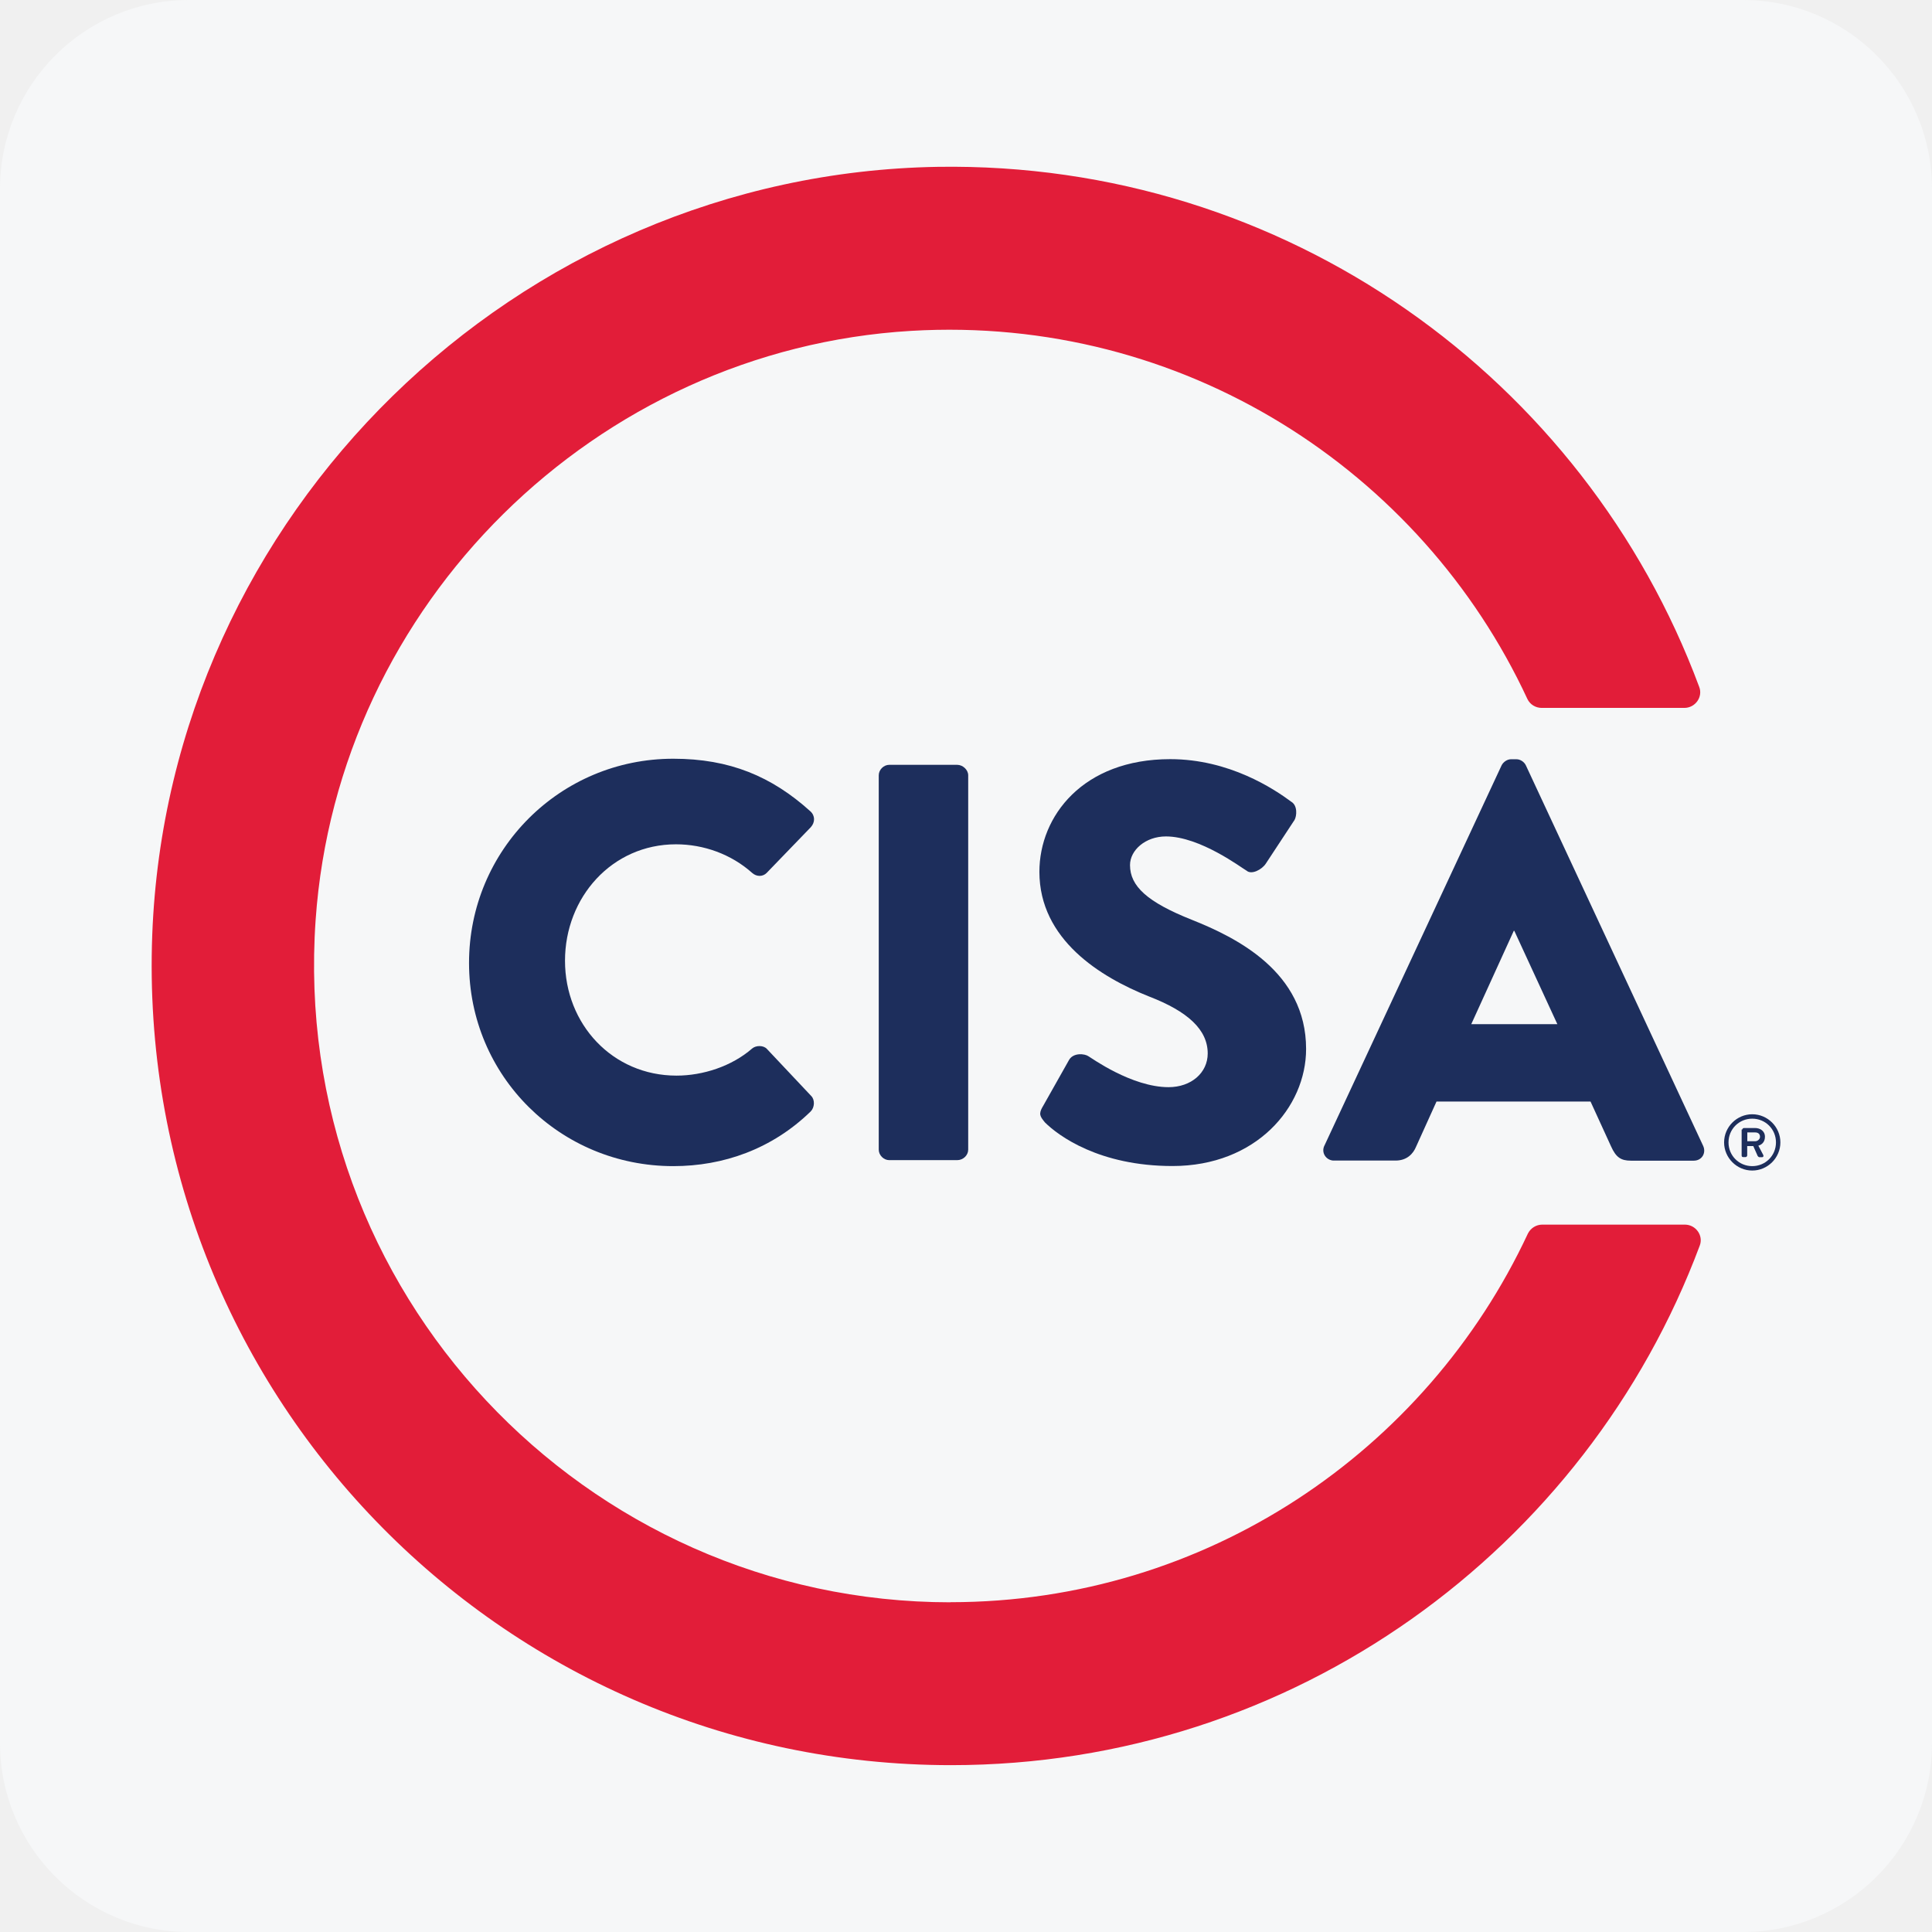
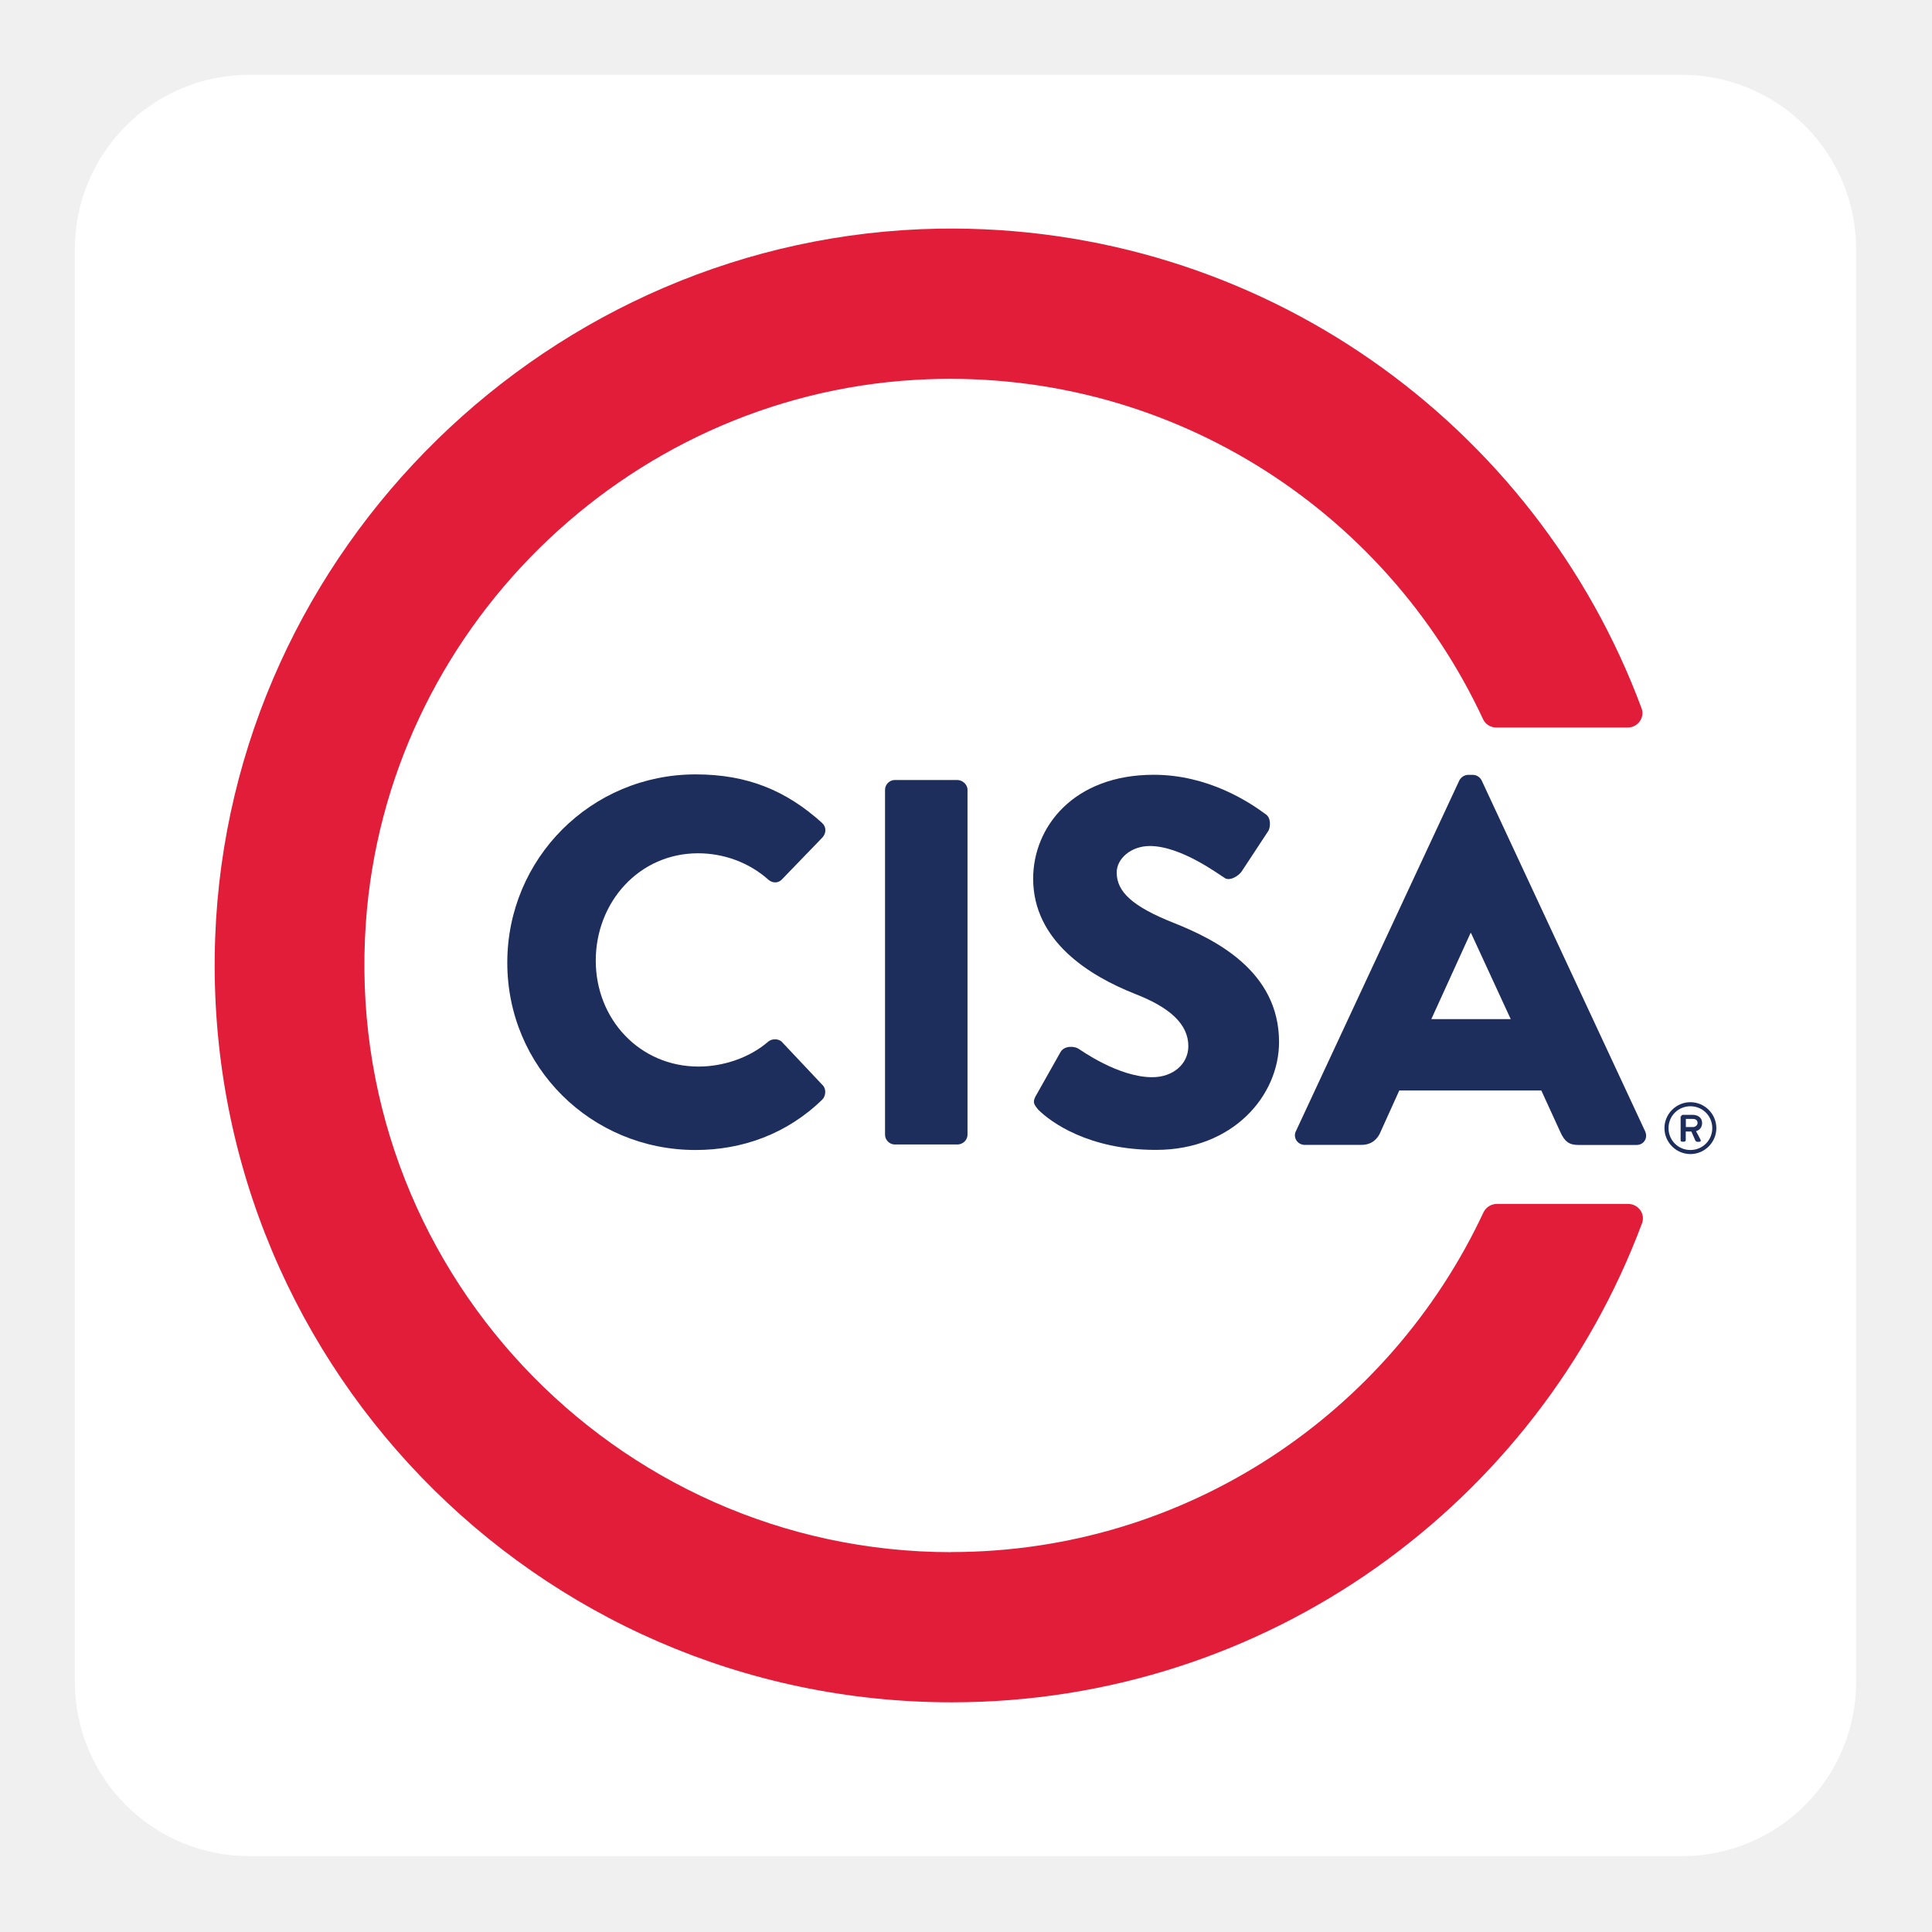
- <svg xmlns="http://www.w3.org/2000/svg" id="Layer_1" viewBox="0 0 184 184">
+ <svg xmlns="http://www.w3.org/2000/svg" width="500" zoomAndPan="magnify" viewBox="0 0 375 375" height="500" preserveAspectRatio="xMidYMid meet" version="1.2">
  <defs>
-     <style>.cls-1{fill:#f6f7f8;}.cls-2{fill:#e21d39;}.cls-3{fill:#1d2e5c;}</style>
+     <clipPath id="1bc2f473ac">
+       <path d="M 14.523 14.523 L 360.273 14.523 L 360.273 360.273 L 14.523 360.273 Z M 14.523 14.523 " />
+     </clipPath>
  </defs>
-   <rect class="cls-1" width="184" height="184" rx="18" ry="18" />
-   <g>
-     <path class="cls-3" d="M166.88,106.12c1.47,0,2.68,1.21,2.68,2.68s-1.21,2.68-2.68,2.68-2.68-1.21-2.68-2.68,1.21-2.68,2.68-2.68m0,4.94c1.26,0,2.26-1,2.26-2.26s-1-2.26-2.26-2.26-2.26,1-2.26,2.26,1,2.26,2.26,2.26m-.95-3.47c0-.05,.05-.16,.16-.16h1.05c.47,0,.95,.26,.95,.84s-.42,.79-.63,.84c.16,.32,.32,.58,.47,.89,.05,.11,0,.21-.11,.21h-.26c-.05,0-.11-.05-.16-.11l-.42-.95h-.58v.89c0,.05-.05,.16-.16,.16h-.21c-.11,0-.16-.05-.16-.16v-2.47h.05v.02Zm1.22,1.1c.26,0,.47-.21,.47-.42,0-.26-.16-.42-.47-.42h-.74v.84h.74Z" />
-     <path class="cls-2" d="M90.53,152.6c-34.86,0-62.94-29.6-60.47-64.99,2.1-30.08,26.66-54.32,56.73-56.1,25.87-1.52,48.58,13.3,58.68,35.07,.26,.53,.79,.84,1.37,.84h13.57c1.05,0,1.79-1.05,1.42-2-10.88-29.29-39.33-50.06-72.56-49.53C49.15,16.58,16.02,48.97,14.5,89.03c-1.63,43.38,33.02,79.08,76.08,79.08,32.65,0,60.52-20.61,71.3-49.48,.37-.95-.37-2-1.42-2h-13.57c-.58,0-1.1,.32-1.37,.84-9.67,20.72-30.65,35.12-55,35.12" />
-     <path class="cls-3" d="M64.13,72.26c5.36,0,9.36,1.68,13.04,5,.47,.42,.47,1.05,.05,1.52l-4.21,4.36c-.37,.37-.95,.37-1.37,0-2-1.79-4.63-2.73-7.26-2.73-6.1,0-10.57,5.05-10.57,11.09s4.52,10.94,10.62,10.94c2.52,0,5.26-.89,7.2-2.58,.37-.32,1.1-.32,1.42,.05l4.21,4.47c.37,.37,.32,1.1-.05,1.47-3.68,3.58-8.31,5.21-13.09,5.21-10.78,0-19.45-8.57-19.45-19.35s8.68-19.45,19.45-19.45" />
-     <path class="cls-3" d="M83.69,73.84c0-.53,.47-1,1-1h6.47c.53,0,1.05,.47,1.05,1v35.65c0,.53-.47,1-1.05,1h-6.47c-.53,0-1-.47-1-1v-35.65Z" />
-     <path class="cls-3" d="M99.31,105.39l2.52-4.47c.42-.68,1.47-.58,1.84-.32,.21,.11,4.1,2.94,7.62,2.94,2.16,0,3.73-1.37,3.73-3.21,0-2.26-1.89-4-5.57-5.42-4.63-1.84-10.46-5.42-10.46-11.88,0-5.31,4.15-10.73,12.46-10.73,5.63,0,9.89,2.84,11.52,4.05,.63,.37,.53,1.37,.32,1.74l-2.73,4.15c-.37,.58-1.37,1.1-1.84,.68-.47-.26-4.42-3.26-7.68-3.26-1.95,0-3.42,1.31-3.42,2.73,0,2,1.63,3.52,5.89,5.21,4.21,1.68,10.88,4.94,10.88,12.3,0,5.57-4.78,11.15-12.72,11.15-6.99,0-10.88-2.89-12.15-4.15-.47-.58-.63-.79-.21-1.52" />
-     <path class="cls-3" d="M126.13,109.12l16.88-36.23c.16-.32,.53-.58,.89-.58h.53c.37,0,.74,.26,.89,.58l16.88,36.23c.32,.68-.11,1.42-.89,1.42h-5.99c-.95,0-1.42-.32-1.89-1.37l-1.95-4.26h-14.67l-1.95,4.31c-.26,.63-.84,1.31-1.95,1.31h-5.94c-.68-.05-1.16-.74-.84-1.42m22.19-11.57l-4.1-8.89h-.05l-4.05,8.89h8.2Z" />
+   <g id="240714efce">
+     <g clip-rule="nonzero" clip-path="url(#1bc2f473ac)">
+       <path style=" stroke:none;fill-rule:nonzero;fill:#ffffff;fill-opacity:1;" d="M 48.348 14.523 L 326.453 14.523 C 327.559 14.523 328.664 14.578 329.766 14.688 C 330.871 14.797 331.965 14.961 333.051 15.176 C 334.137 15.391 335.211 15.66 336.27 15.98 C 337.332 16.305 338.371 16.676 339.395 17.102 C 340.418 17.523 341.418 17.996 342.395 18.52 C 343.371 19.043 344.32 19.609 345.242 20.227 C 346.164 20.84 347.055 21.5 347.91 22.203 C 348.766 22.906 349.586 23.648 350.367 24.434 C 351.152 25.215 351.895 26.035 352.598 26.891 C 353.301 27.746 353.961 28.637 354.574 29.559 C 355.191 30.477 355.758 31.426 356.281 32.406 C 356.805 33.383 357.277 34.383 357.699 35.406 C 358.125 36.43 358.496 37.469 358.82 38.531 C 359.141 39.59 359.41 40.664 359.625 41.75 C 359.84 42.836 360.004 43.93 360.113 45.035 C 360.223 46.137 360.273 47.242 360.273 48.348 L 360.273 326.453 C 360.273 327.559 360.223 328.664 360.113 329.766 C 360.004 330.871 359.84 331.965 359.625 333.051 C 359.41 334.137 359.141 335.211 358.82 336.27 C 358.496 337.332 358.125 338.371 357.699 339.395 C 357.277 340.418 356.805 341.418 356.281 342.395 C 355.758 343.371 355.191 344.32 354.574 345.242 C 353.961 346.164 353.301 347.055 352.598 347.91 C 351.895 348.766 351.152 349.586 350.367 350.367 C 349.586 351.152 348.766 351.895 347.91 352.598 C 347.055 353.301 346.164 353.961 345.242 354.574 C 344.32 355.191 343.371 355.758 342.395 356.281 C 341.418 356.805 340.418 357.277 339.395 357.699 C 338.371 358.125 337.332 358.496 336.27 358.82 C 335.211 359.141 334.137 359.41 333.051 359.625 C 331.965 359.84 330.871 360.004 329.766 360.113 C 328.664 360.223 327.559 360.273 326.453 360.273 L 48.348 360.273 C 47.242 360.273 46.137 360.223 45.035 360.113 C 43.93 360.004 42.836 359.84 41.75 359.625 C 40.664 359.41 39.59 359.141 38.531 358.82 C 37.469 358.496 36.43 358.125 35.406 357.699 C 34.383 357.277 33.383 356.805 32.406 356.281 C 31.426 355.758 30.477 355.191 29.559 354.574 C 28.637 353.961 27.746 353.301 26.891 352.598 C 26.035 351.895 25.215 351.152 24.434 350.367 C 23.648 349.586 22.906 348.766 22.203 347.91 C 21.5 347.055 20.84 346.164 20.227 345.242 C 19.609 344.32 19.043 343.371 18.52 342.395 C 17.996 341.418 17.523 340.418 17.102 339.395 C 16.676 338.371 16.305 337.332 15.98 336.27 C 15.66 335.211 15.391 334.137 15.176 333.051 C 14.961 331.965 14.797 330.871 14.688 329.766 C 14.578 328.664 14.523 327.559 14.523 326.453 L 14.523 48.348 C 14.523 47.242 14.578 46.137 14.688 45.035 C 14.797 43.93 14.961 42.836 15.176 41.75 C 15.391 40.664 15.66 39.59 15.98 38.531 C 16.305 37.469 16.676 36.43 17.102 35.406 C 17.523 34.383 17.996 33.383 18.52 32.406 C 19.043 31.426 19.609 30.477 20.227 29.559 C 20.84 28.637 21.5 27.746 22.203 26.891 C 22.906 26.035 23.648 25.215 24.434 24.434 C 25.215 23.648 26.035 22.906 26.891 22.203 C 27.746 21.5 28.637 20.84 29.559 20.227 C 30.477 19.609 31.426 19.043 32.406 18.52 C 33.383 17.996 34.383 17.523 35.406 17.102 C 36.43 16.676 37.469 16.305 38.531 15.98 C 39.59 15.66 40.664 15.391 41.75 15.176 C 42.836 14.961 43.93 14.797 45.035 14.688 C 46.137 14.578 47.242 14.523 48.348 14.523 Z M 48.348 14.523 " />
+     </g>
+     <path style=" stroke:none;fill-rule:nonzero;fill:#1d2e5c;fill-opacity:1;" d="M 328.105 213.934 C 330.867 213.934 333.141 216.207 333.141 218.969 C 333.141 221.73 330.867 224.004 328.105 224.004 C 325.344 224.004 323.07 221.73 323.07 218.969 C 323.07 216.207 325.344 213.934 328.105 213.934 M 328.105 223.215 C 330.473 223.215 332.352 221.336 332.352 218.969 C 332.352 216.602 330.473 214.723 328.105 214.723 C 325.738 214.723 323.859 216.602 323.859 218.969 C 323.859 221.336 325.738 223.215 328.105 223.215 M 326.32 216.695 C 326.32 216.602 326.414 216.395 326.621 216.395 L 328.594 216.395 C 329.477 216.395 330.379 216.883 330.379 217.973 C 330.379 219.062 329.59 219.457 329.195 219.551 C 329.496 220.152 329.797 220.641 330.078 221.223 C 330.172 221.43 330.078 221.617 329.871 221.617 L 329.383 221.617 C 329.289 221.617 329.176 221.523 329.082 221.41 L 328.293 219.625 L 327.203 219.625 L 327.203 221.297 C 327.203 221.395 327.109 221.598 326.902 221.598 L 326.508 221.598 C 326.301 221.598 326.207 221.504 326.207 221.297 L 326.207 216.656 L 326.301 216.656 L 326.301 216.695 Z M 328.613 218.762 C 329.102 218.762 329.496 218.367 329.496 217.973 C 329.496 217.484 329.195 217.184 328.613 217.184 L 327.223 217.184 L 327.223 218.762 Z M 328.613 218.762 " />
+     <path style=" stroke:none;fill-rule:nonzero;fill:#e21d39;fill-opacity:1;" d="M 184.637 301.273 C 119.133 301.273 66.367 245.652 71.012 179.152 C 74.957 122.629 121.105 77.078 177.609 73.734 C 226.223 70.879 268.895 98.727 287.875 139.633 C 288.363 140.629 289.359 141.211 290.449 141.211 L 315.949 141.211 C 317.922 141.211 319.312 139.238 318.617 137.453 C 298.172 82.418 244.711 43.387 182.27 44.383 C 106.883 45.68 44.629 106.543 41.773 181.82 C 38.707 263.332 103.82 330.418 184.73 330.418 C 246.082 330.418 298.453 291.688 318.711 237.441 C 319.406 235.656 318.016 233.684 316.043 233.684 L 290.543 233.684 C 289.453 233.684 288.477 234.281 287.969 235.262 C 269.797 274.195 230.375 301.254 184.621 301.254 " />
+     <path style=" stroke:none;fill-rule:nonzero;fill:#1d2e5c;fill-opacity:1;" d="M 135.031 150.309 C 145.102 150.309 152.617 153.465 159.535 159.703 C 160.418 160.492 160.418 161.676 159.629 162.559 L 151.715 170.75 C 151.02 171.445 149.93 171.445 149.141 170.75 C 145.383 167.387 140.441 165.621 135.5 165.621 C 124.039 165.621 115.637 175.109 115.637 186.461 C 115.637 197.809 124.133 207.02 135.594 207.02 C 140.328 207.02 145.477 205.344 149.125 202.168 C 149.82 201.57 151.191 201.57 151.793 202.266 L 159.703 210.664 C 160.398 211.359 160.305 212.73 159.609 213.426 C 152.695 220.152 143.992 223.215 135.012 223.215 C 114.754 223.215 98.465 207.113 98.465 186.855 C 98.465 166.598 114.773 150.309 135.012 150.309 " />
+     <path style=" stroke:none;fill-rule:nonzero;fill:#1d2e5c;fill-opacity:1;" d="M 171.785 153.277 C 171.785 152.281 172.668 151.398 173.664 151.398 L 185.82 151.398 C 186.816 151.398 187.793 152.281 187.793 153.277 L 187.793 220.266 C 187.793 221.262 186.91 222.145 185.82 222.145 L 173.664 222.145 C 172.668 222.145 171.785 221.262 171.785 220.266 Z M 171.785 153.277 " />
+     <path style=" stroke:none;fill-rule:nonzero;fill:#1d2e5c;fill-opacity:1;" d="M 201.137 212.562 L 205.871 204.16 C 206.66 202.883 208.633 203.07 209.328 203.559 C 209.723 203.766 217.035 209.086 223.648 209.086 C 227.707 209.086 230.656 206.512 230.656 203.055 C 230.656 198.805 227.105 195.535 220.191 192.867 C 211.488 189.41 200.535 182.684 200.535 170.543 C 200.535 160.566 208.332 150.383 223.949 150.383 C 234.527 150.383 242.531 155.719 245.594 157.992 C 246.777 158.688 246.59 160.566 246.195 161.262 L 241.066 169.059 C 240.371 170.148 238.492 171.129 237.609 170.34 C 236.727 169.852 229.305 164.211 223.18 164.211 C 219.512 164.211 216.75 166.676 216.75 169.344 C 216.75 173.102 219.812 175.957 227.82 179.133 C 235.73 182.289 248.262 188.414 248.262 202.246 C 248.262 212.711 239.281 223.195 224.363 223.195 C 211.227 223.195 203.918 217.766 201.531 215.398 C 200.648 214.309 200.348 213.914 201.137 212.543 " />
+     <path style=" stroke:none;fill-rule:nonzero;fill:#1d2e5c;fill-opacity:1;" d="M 251.531 219.57 L 283.25 151.492 C 283.551 150.891 284.246 150.402 284.926 150.402 L 285.922 150.402 C 286.617 150.402 287.312 150.891 287.594 151.492 L 319.312 219.57 C 319.914 220.848 319.105 222.238 317.641 222.238 L 306.383 222.238 C 304.598 222.238 303.715 221.637 302.832 219.664 L 299.168 211.66 L 271.602 211.66 L 267.938 219.758 C 267.449 220.941 266.359 222.219 264.273 222.219 L 253.113 222.219 C 251.832 222.125 250.934 220.828 251.531 219.551 M 293.23 197.809 L 285.527 181.105 L 285.43 181.105 L 277.82 197.809 Z M 293.23 197.809 " />
  </g>
</svg>
